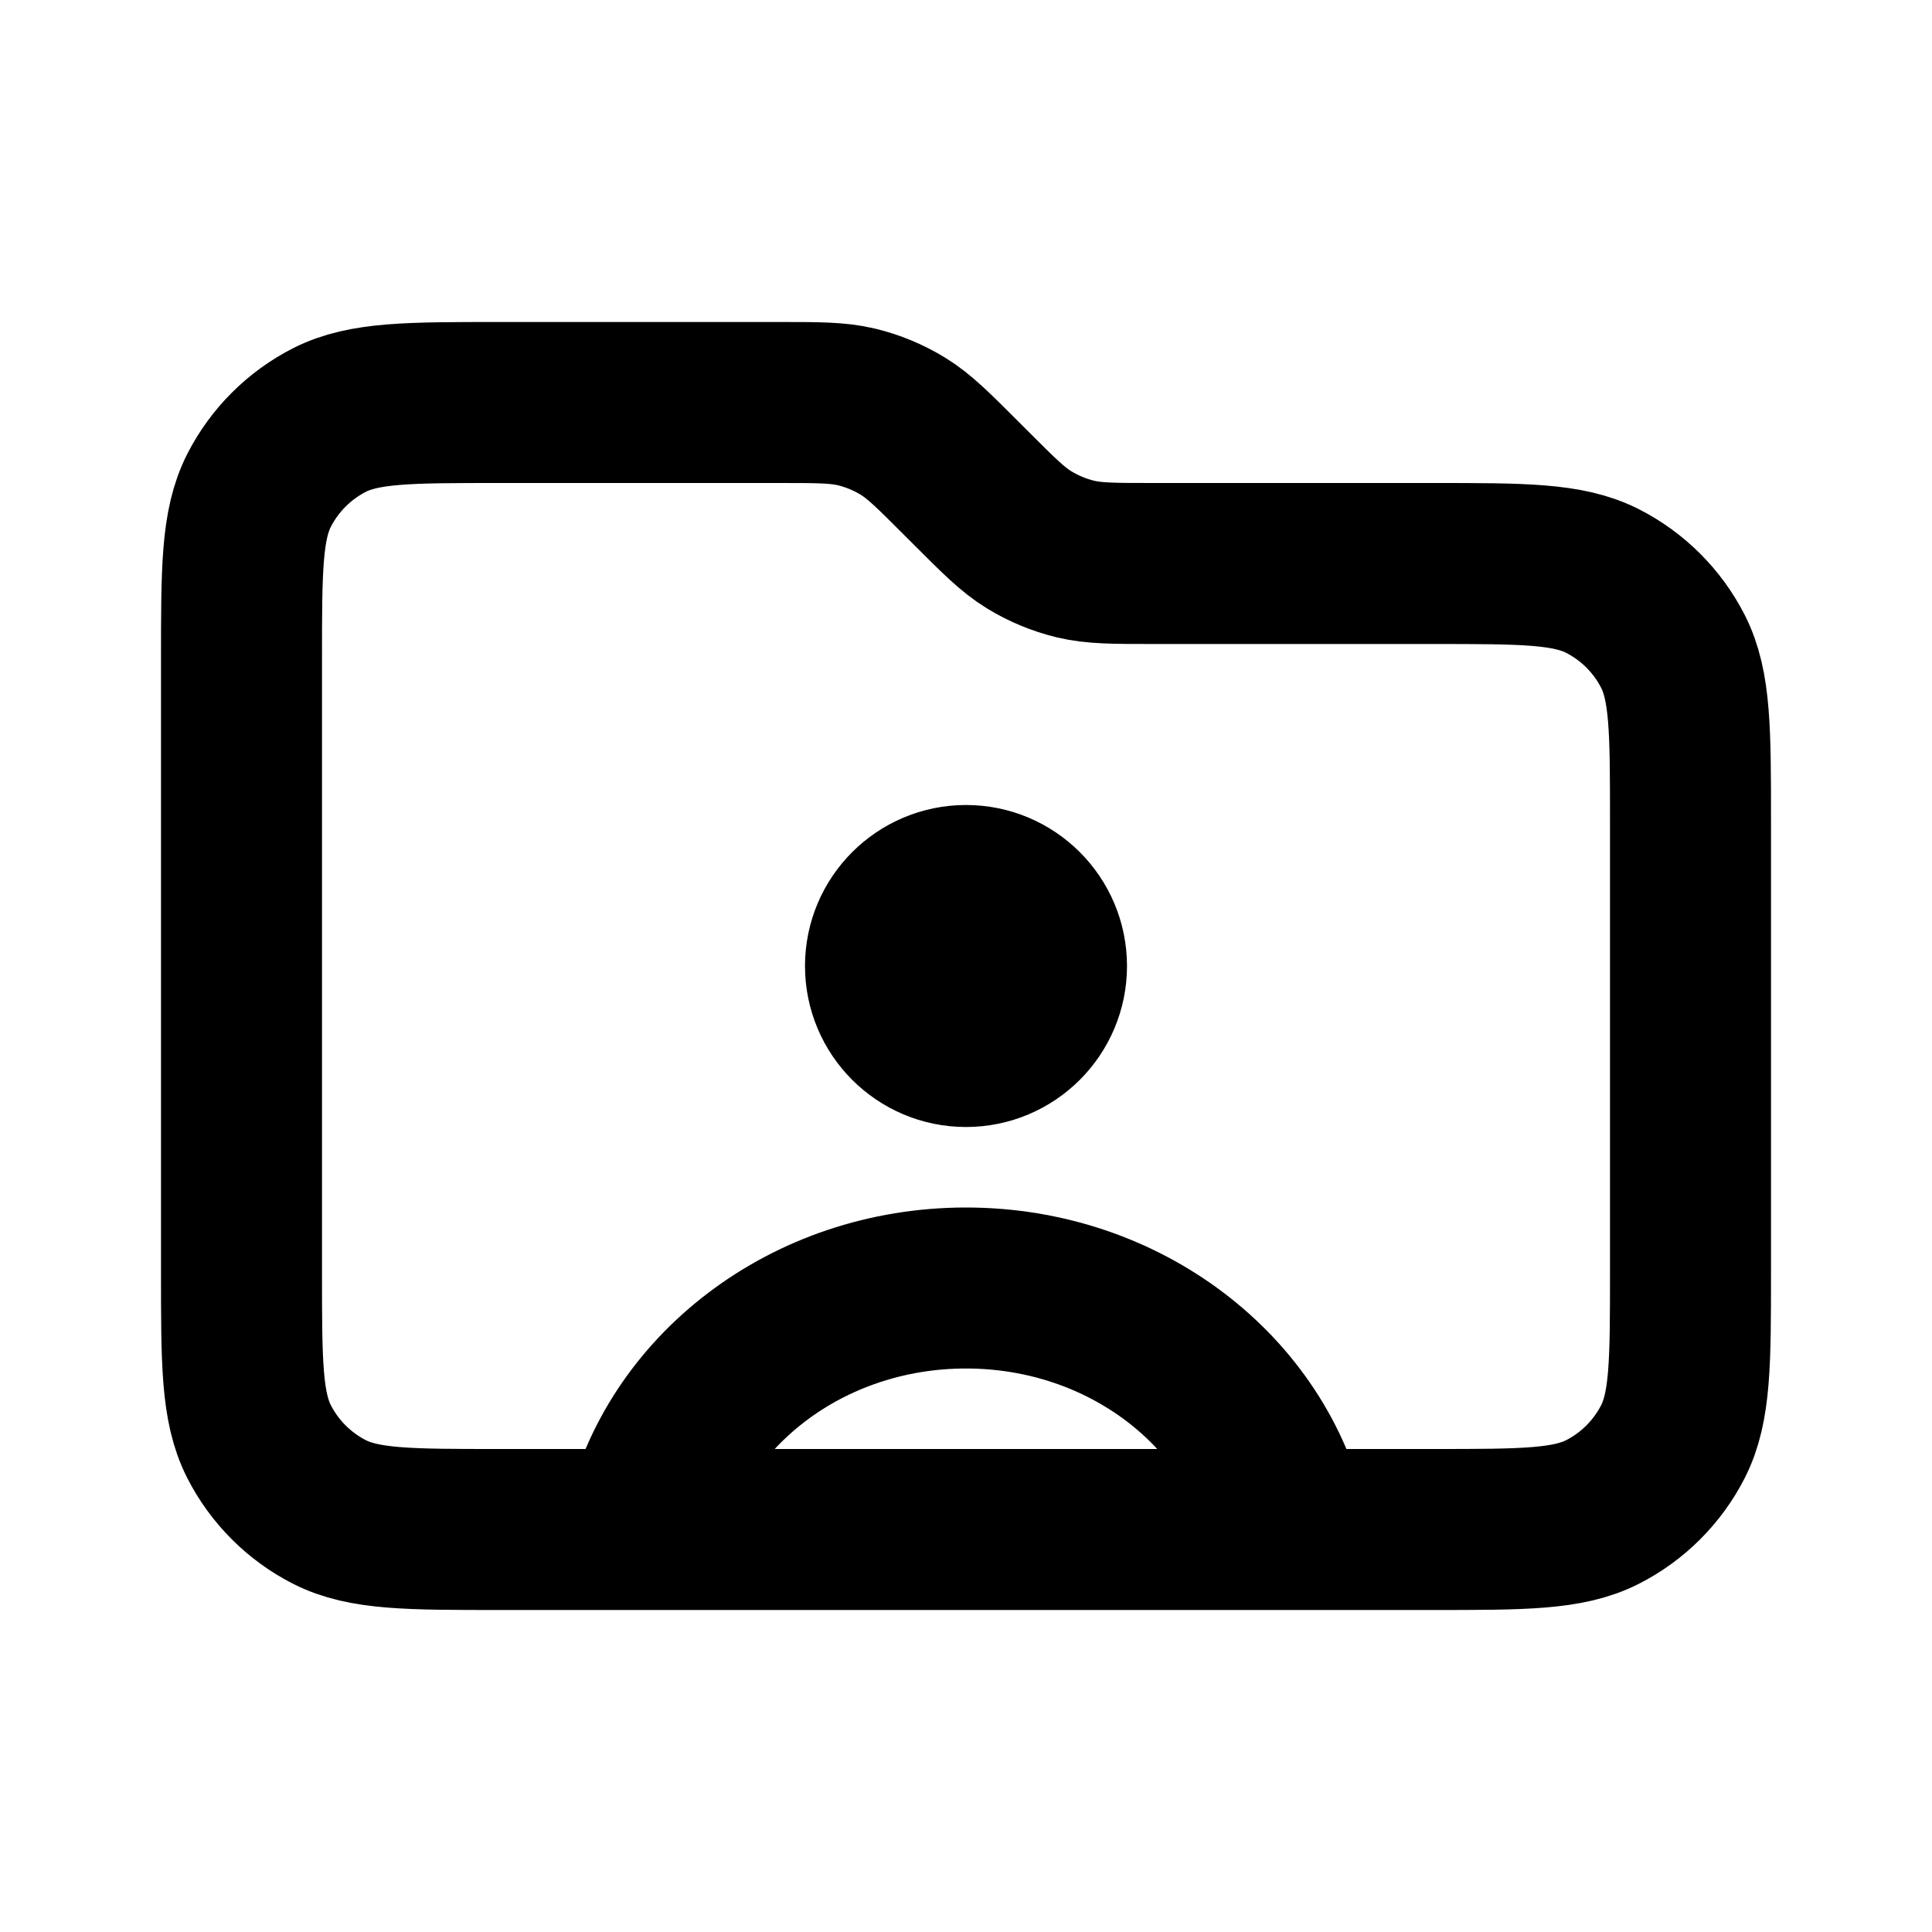
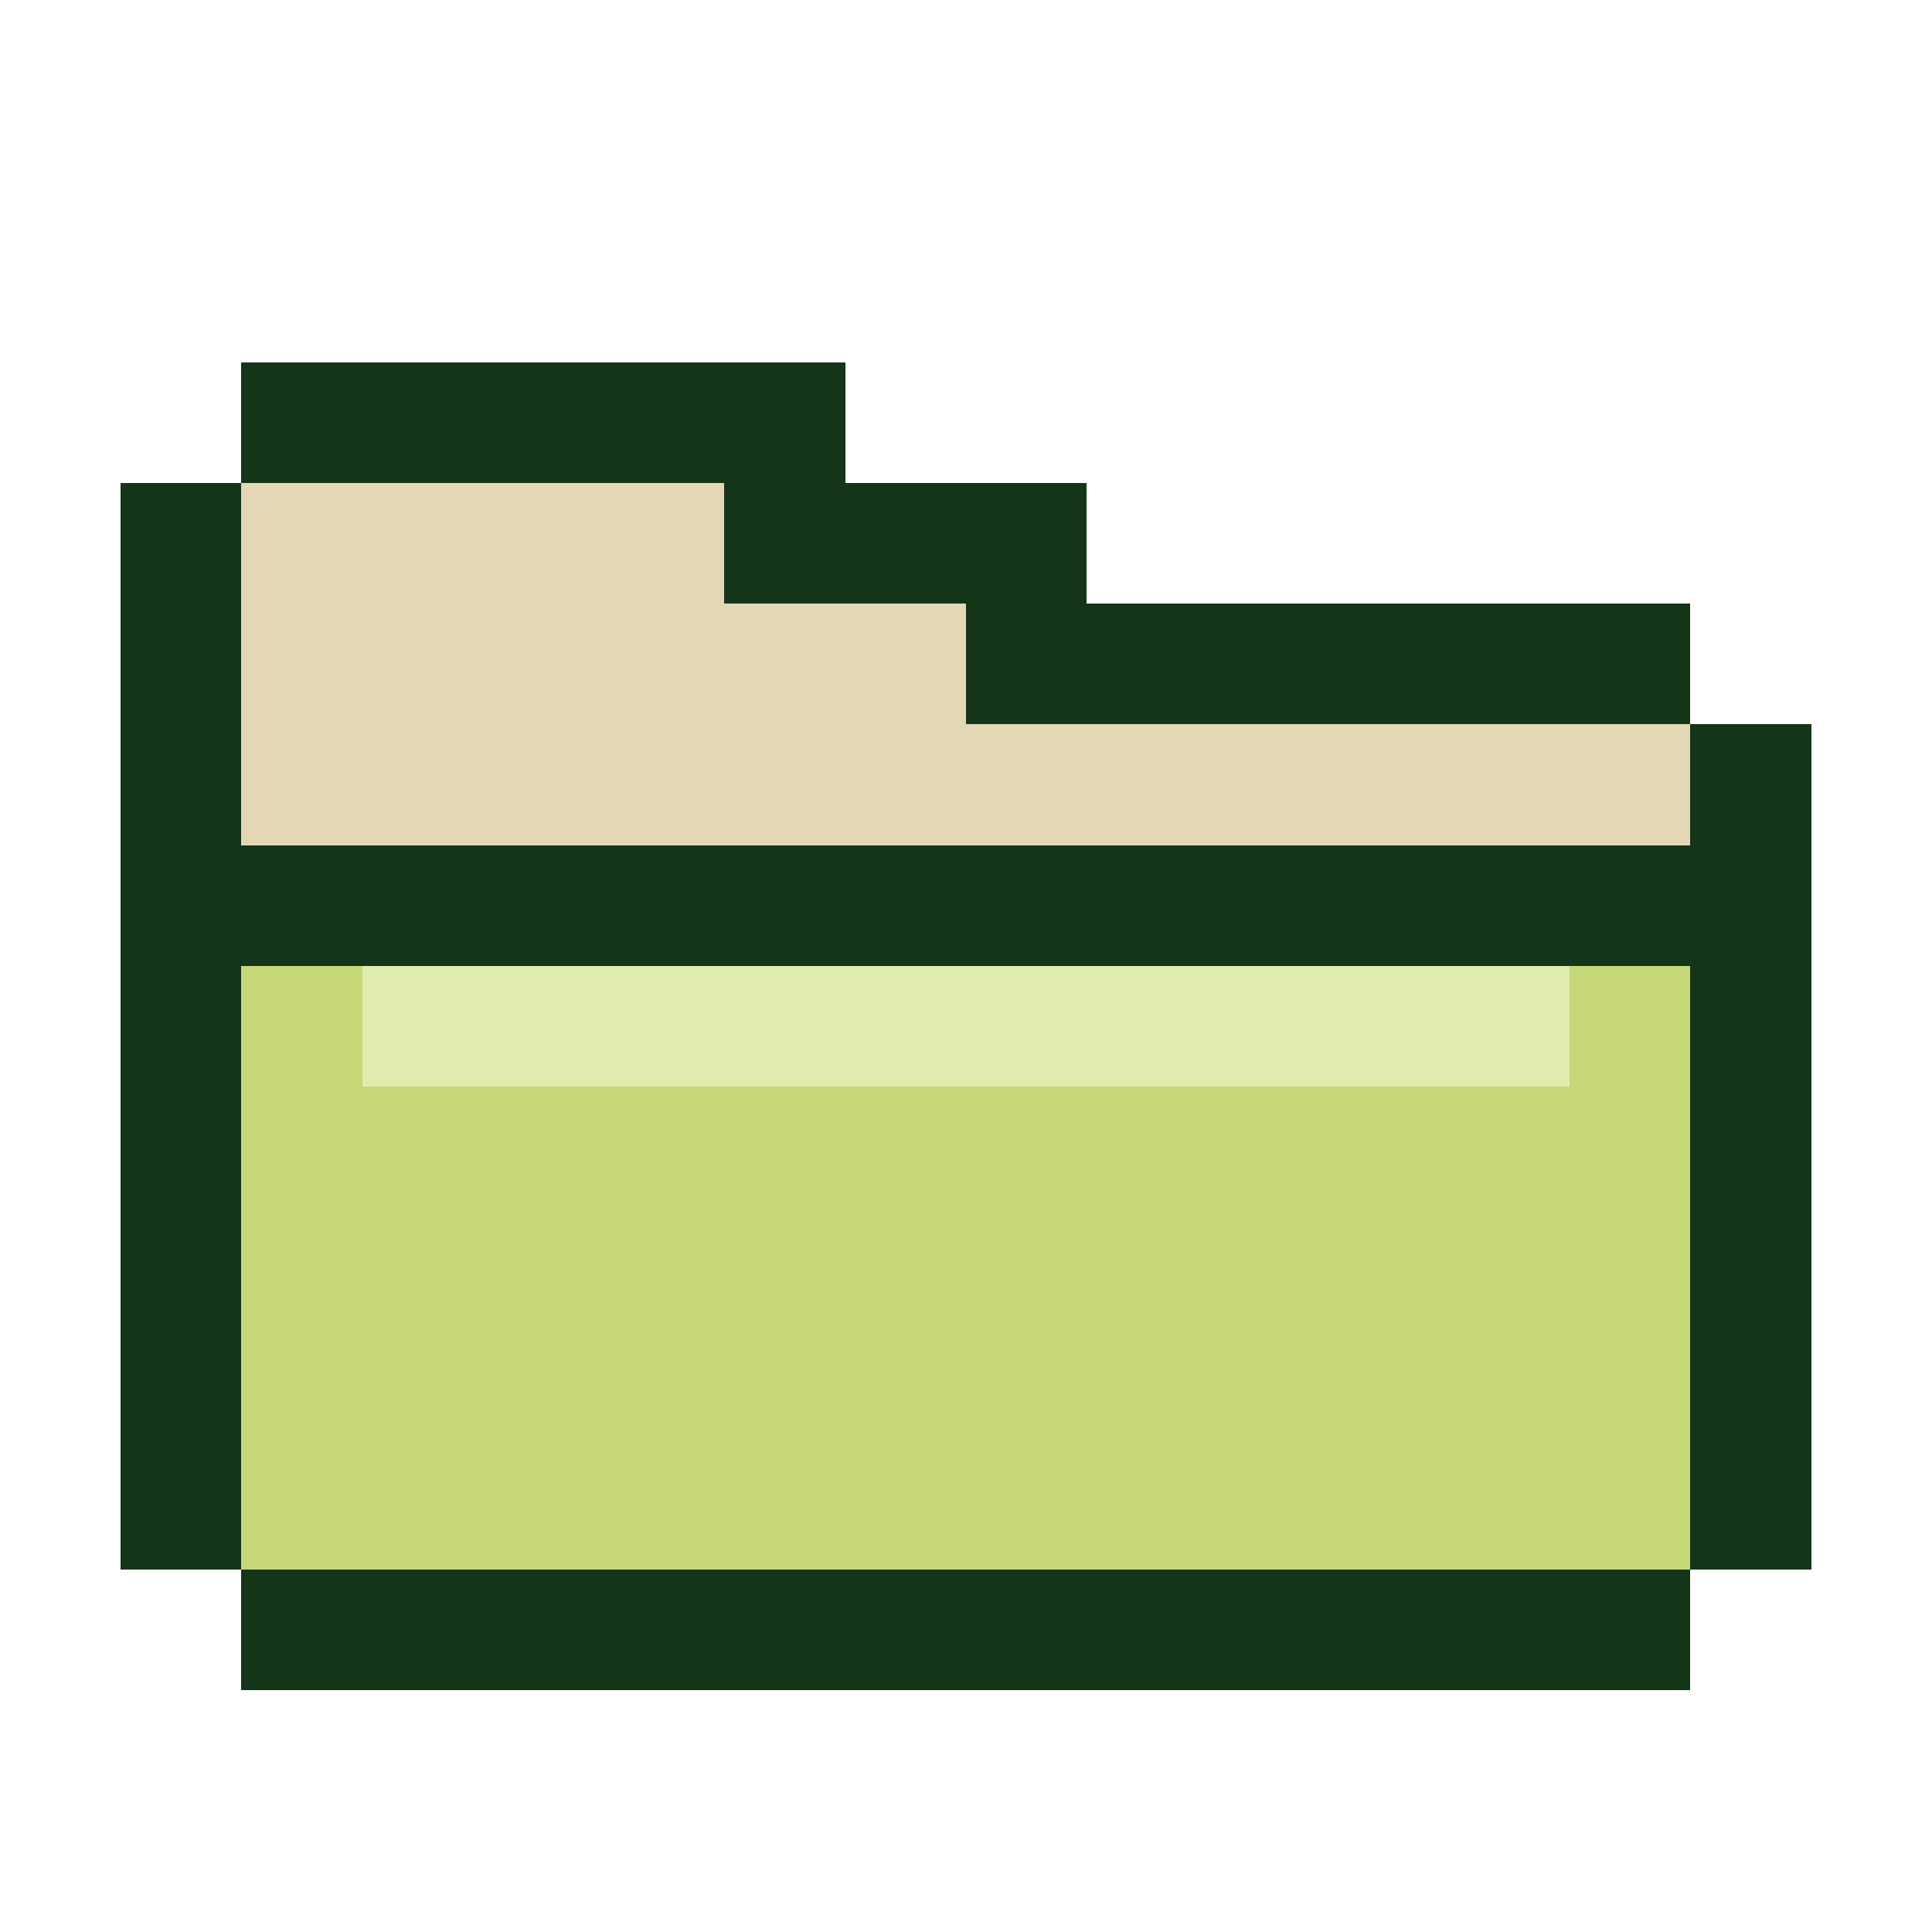
- <svg xmlns="http://www.w3.org/2000/svg" width="800px" height="800px" viewBox="0 0 24 24" fill="none">
-   <path d="M16 19C15.622 17.288 13.975 16 12 16C10.025 16 8.378 17.288 8 19M12 12H12.01M12.063 6.063L11.937 5.937C11.591 5.591 11.418 5.418 11.217 5.295C11.038 5.185 10.842 5.104 10.639 5.055C10.408 5 10.164 5 9.675 5H6.2C5.08 5 4.52 5 4.092 5.218C3.716 5.41 3.41 5.716 3.218 6.092C3 6.52 3 7.08 3 8.2V15.8C3 16.92 3 17.48 3.218 17.908C3.41 18.284 3.716 18.59 4.092 18.782C4.52 19 5.08 19 6.2 19H17.8C18.92 19 19.48 19 19.908 18.782C20.284 18.59 20.59 18.284 20.782 17.908C21 17.48 21 16.92 21 15.8V10.2C21 9.08 21 8.52 20.782 8.092C20.59 7.716 20.284 7.41 19.908 7.218C19.48 7 18.92 7 17.8 7H14.325C13.836 7 13.592 7 13.361 6.945C13.158 6.896 12.962 6.815 12.783 6.705C12.582 6.582 12.409 6.409 12.063 6.063ZM13 12C13 12.552 12.552 13 12 13C11.448 13 11 12.552 11 12C11 11.448 11.448 11 12 11C12.552 11 13 11.448 13 12Z" stroke="#000000" stroke-width="2" stroke-linecap="round" stroke-linejoin="round" />
+ <svg xmlns="http://www.w3.org/2000/svg" width="32" height="32" viewBox="0 0 16 16" shape-rendering="crispEdges">
+   <path fill="#153519" d="M2 3h5v1h2v1h5v1h1v7h-1v1H2v-1H1V4h1Z" />
+   <path fill="#e4d7b6" d="M2 4h4v1h2v1h6v1H2Z" />
+   <path fill="#c6d877" d="M2 8h12v5H2Z" />
+   <path fill="#e0ecaf" d="M3 8h10v1H3Z" />
</svg>
